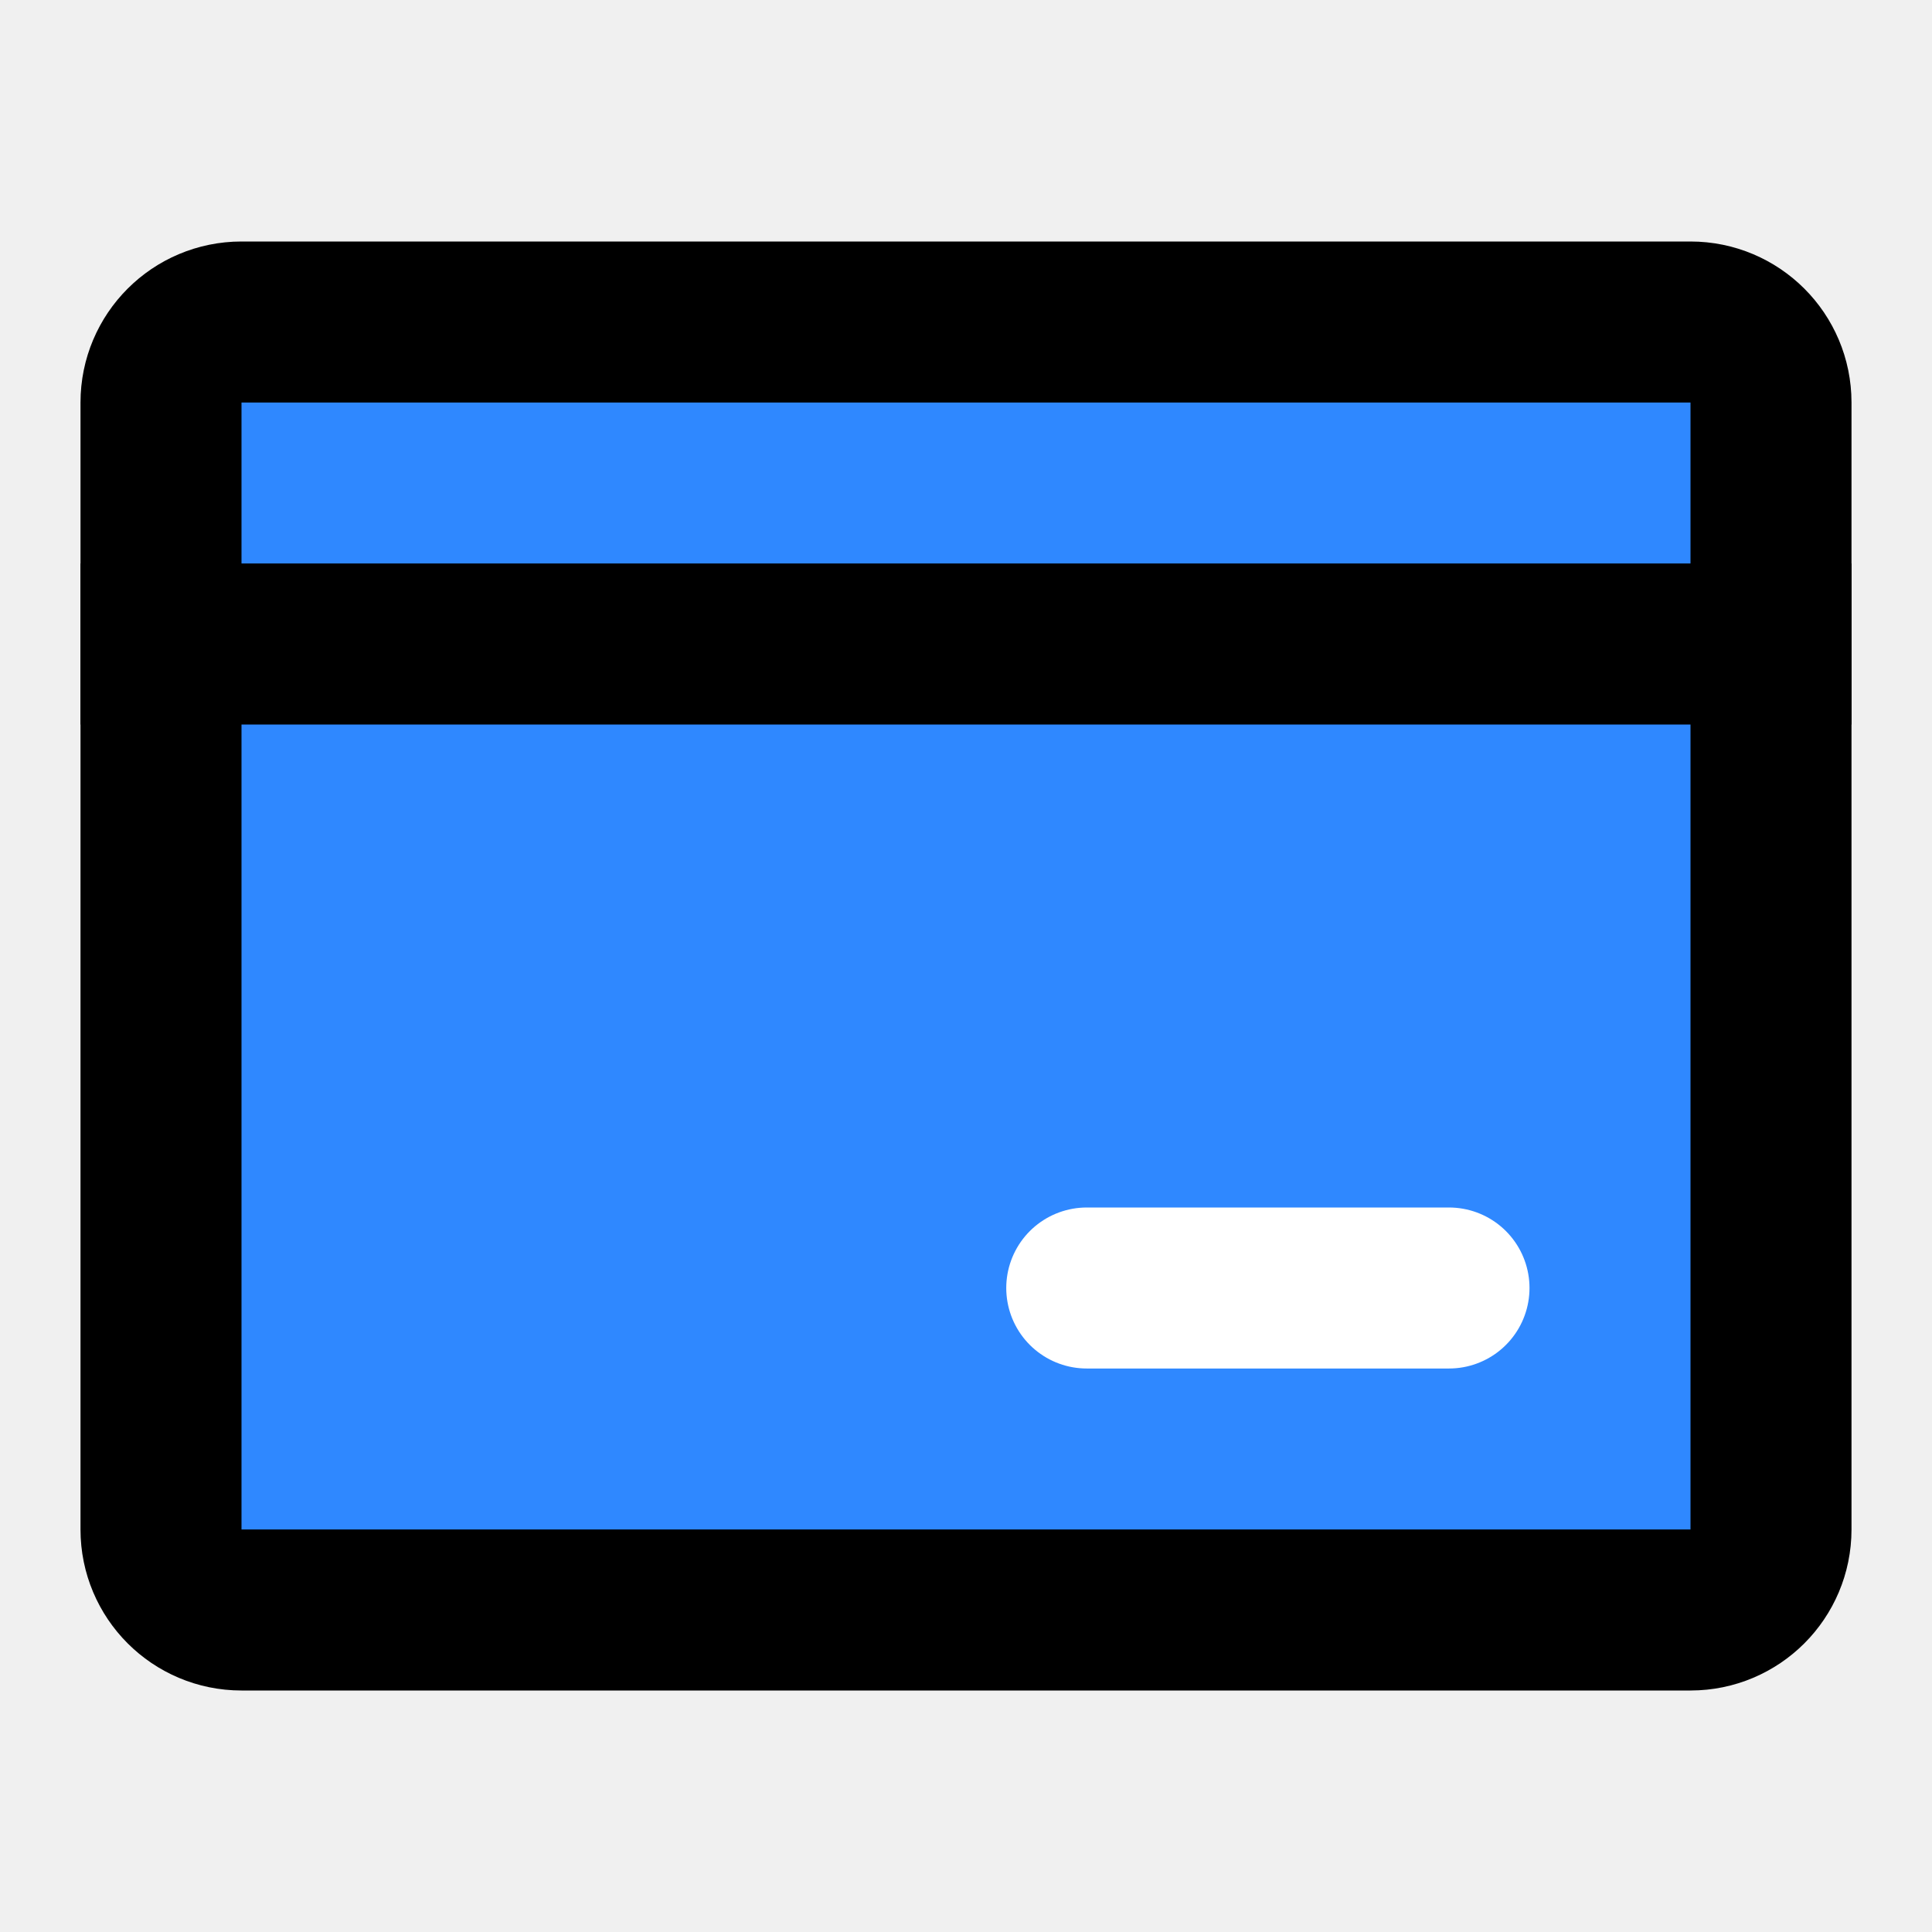
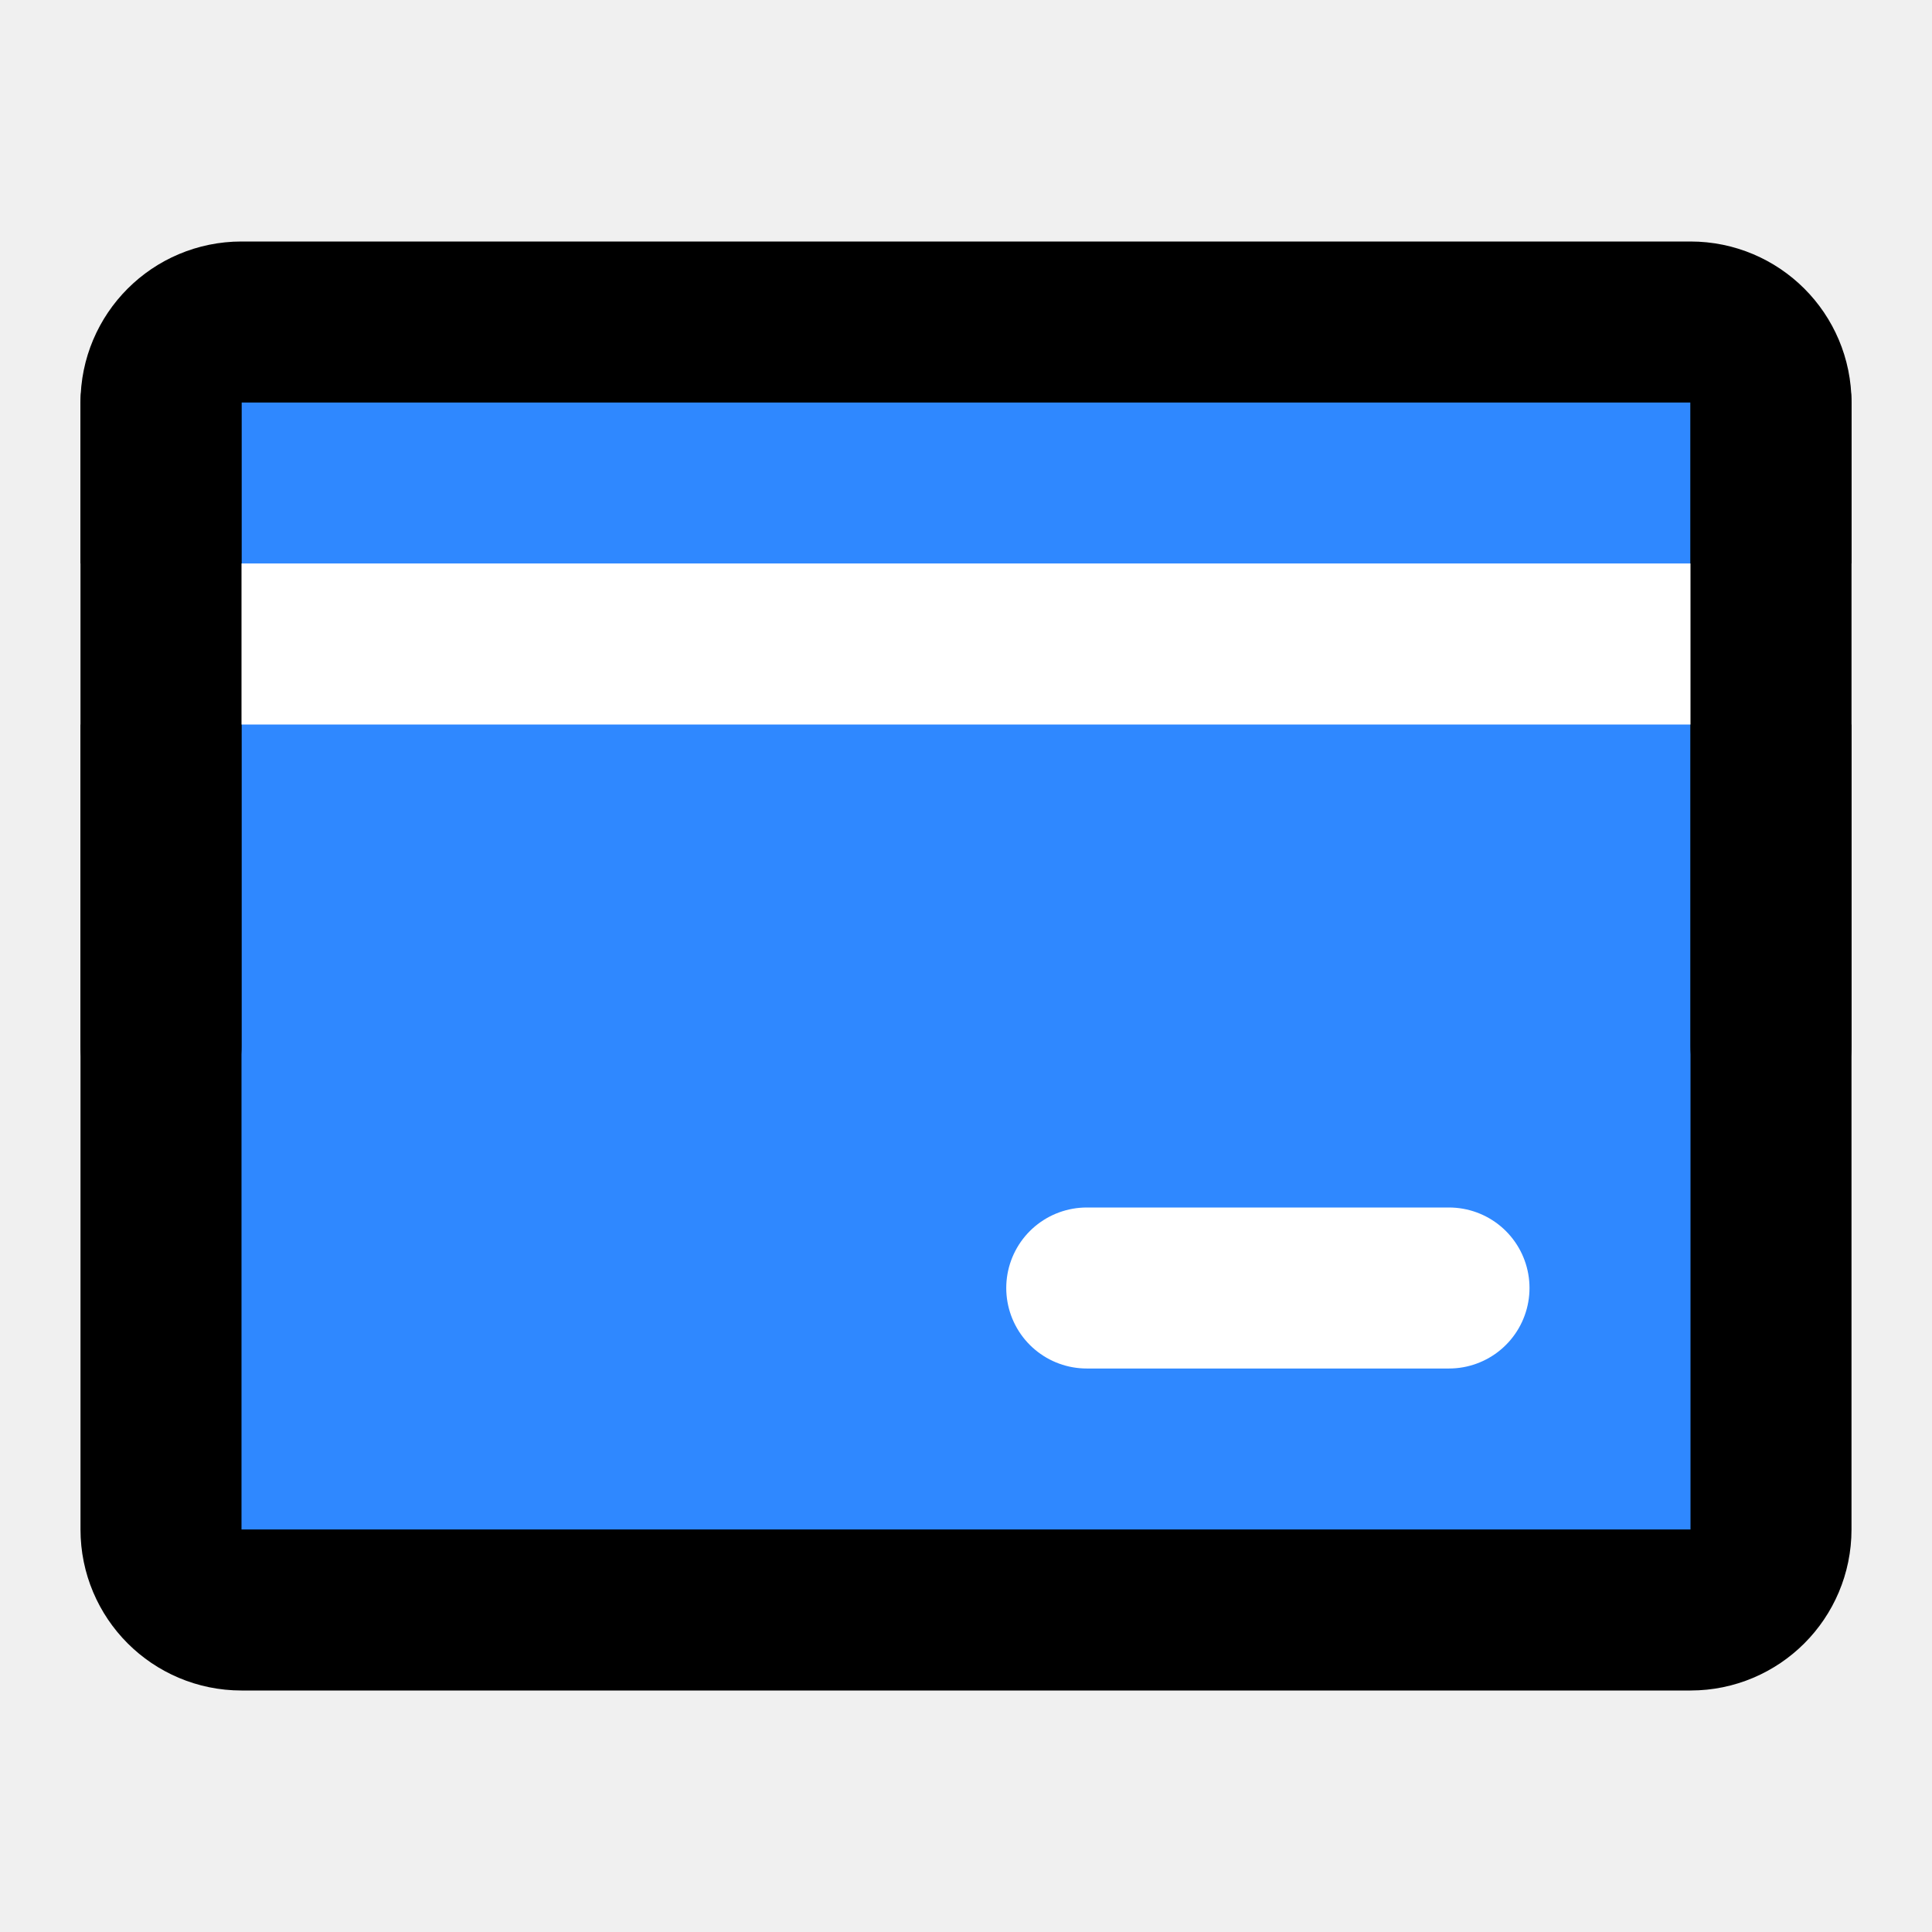
<svg xmlns="http://www.w3.org/2000/svg" width="48" height="48" viewBox="0 0 48 48" fill="none">
  <rect width="48" height="48" fill="white" fill-opacity="0.01" />
  <path d="M4 10C4 8.895 4.895 8 6 8H42C43.105 8 44 8.895 44 10V38C44 39.105 43.105 40 42 40H6C4.895 40 4 39.105 4 38V10Z" fill="#2F88FF" stroke="black" stroke-width="4" stroke-linejoin="round" />
-   <path d="M4 16H44" stroke="black" stroke-width="4" stroke-linecap="square" stroke-linejoin="round" />
+   <path d="M4 16H44" stroke="white" stroke-width="4" stroke-linecap="square" stroke-linejoin="round" />
  <path d="M27 32H36" stroke="white" stroke-width="4" stroke-linecap="round" stroke-linejoin="round" />
+   <path d="M44 10V26" stroke="black" stroke-width="4" stroke-linecap="round" stroke-linejoin="round" />
+   <path d="M4 10V26" stroke="black" stroke-width="4" stroke-linecap="round" stroke-linejoin="round" />
</svg>
